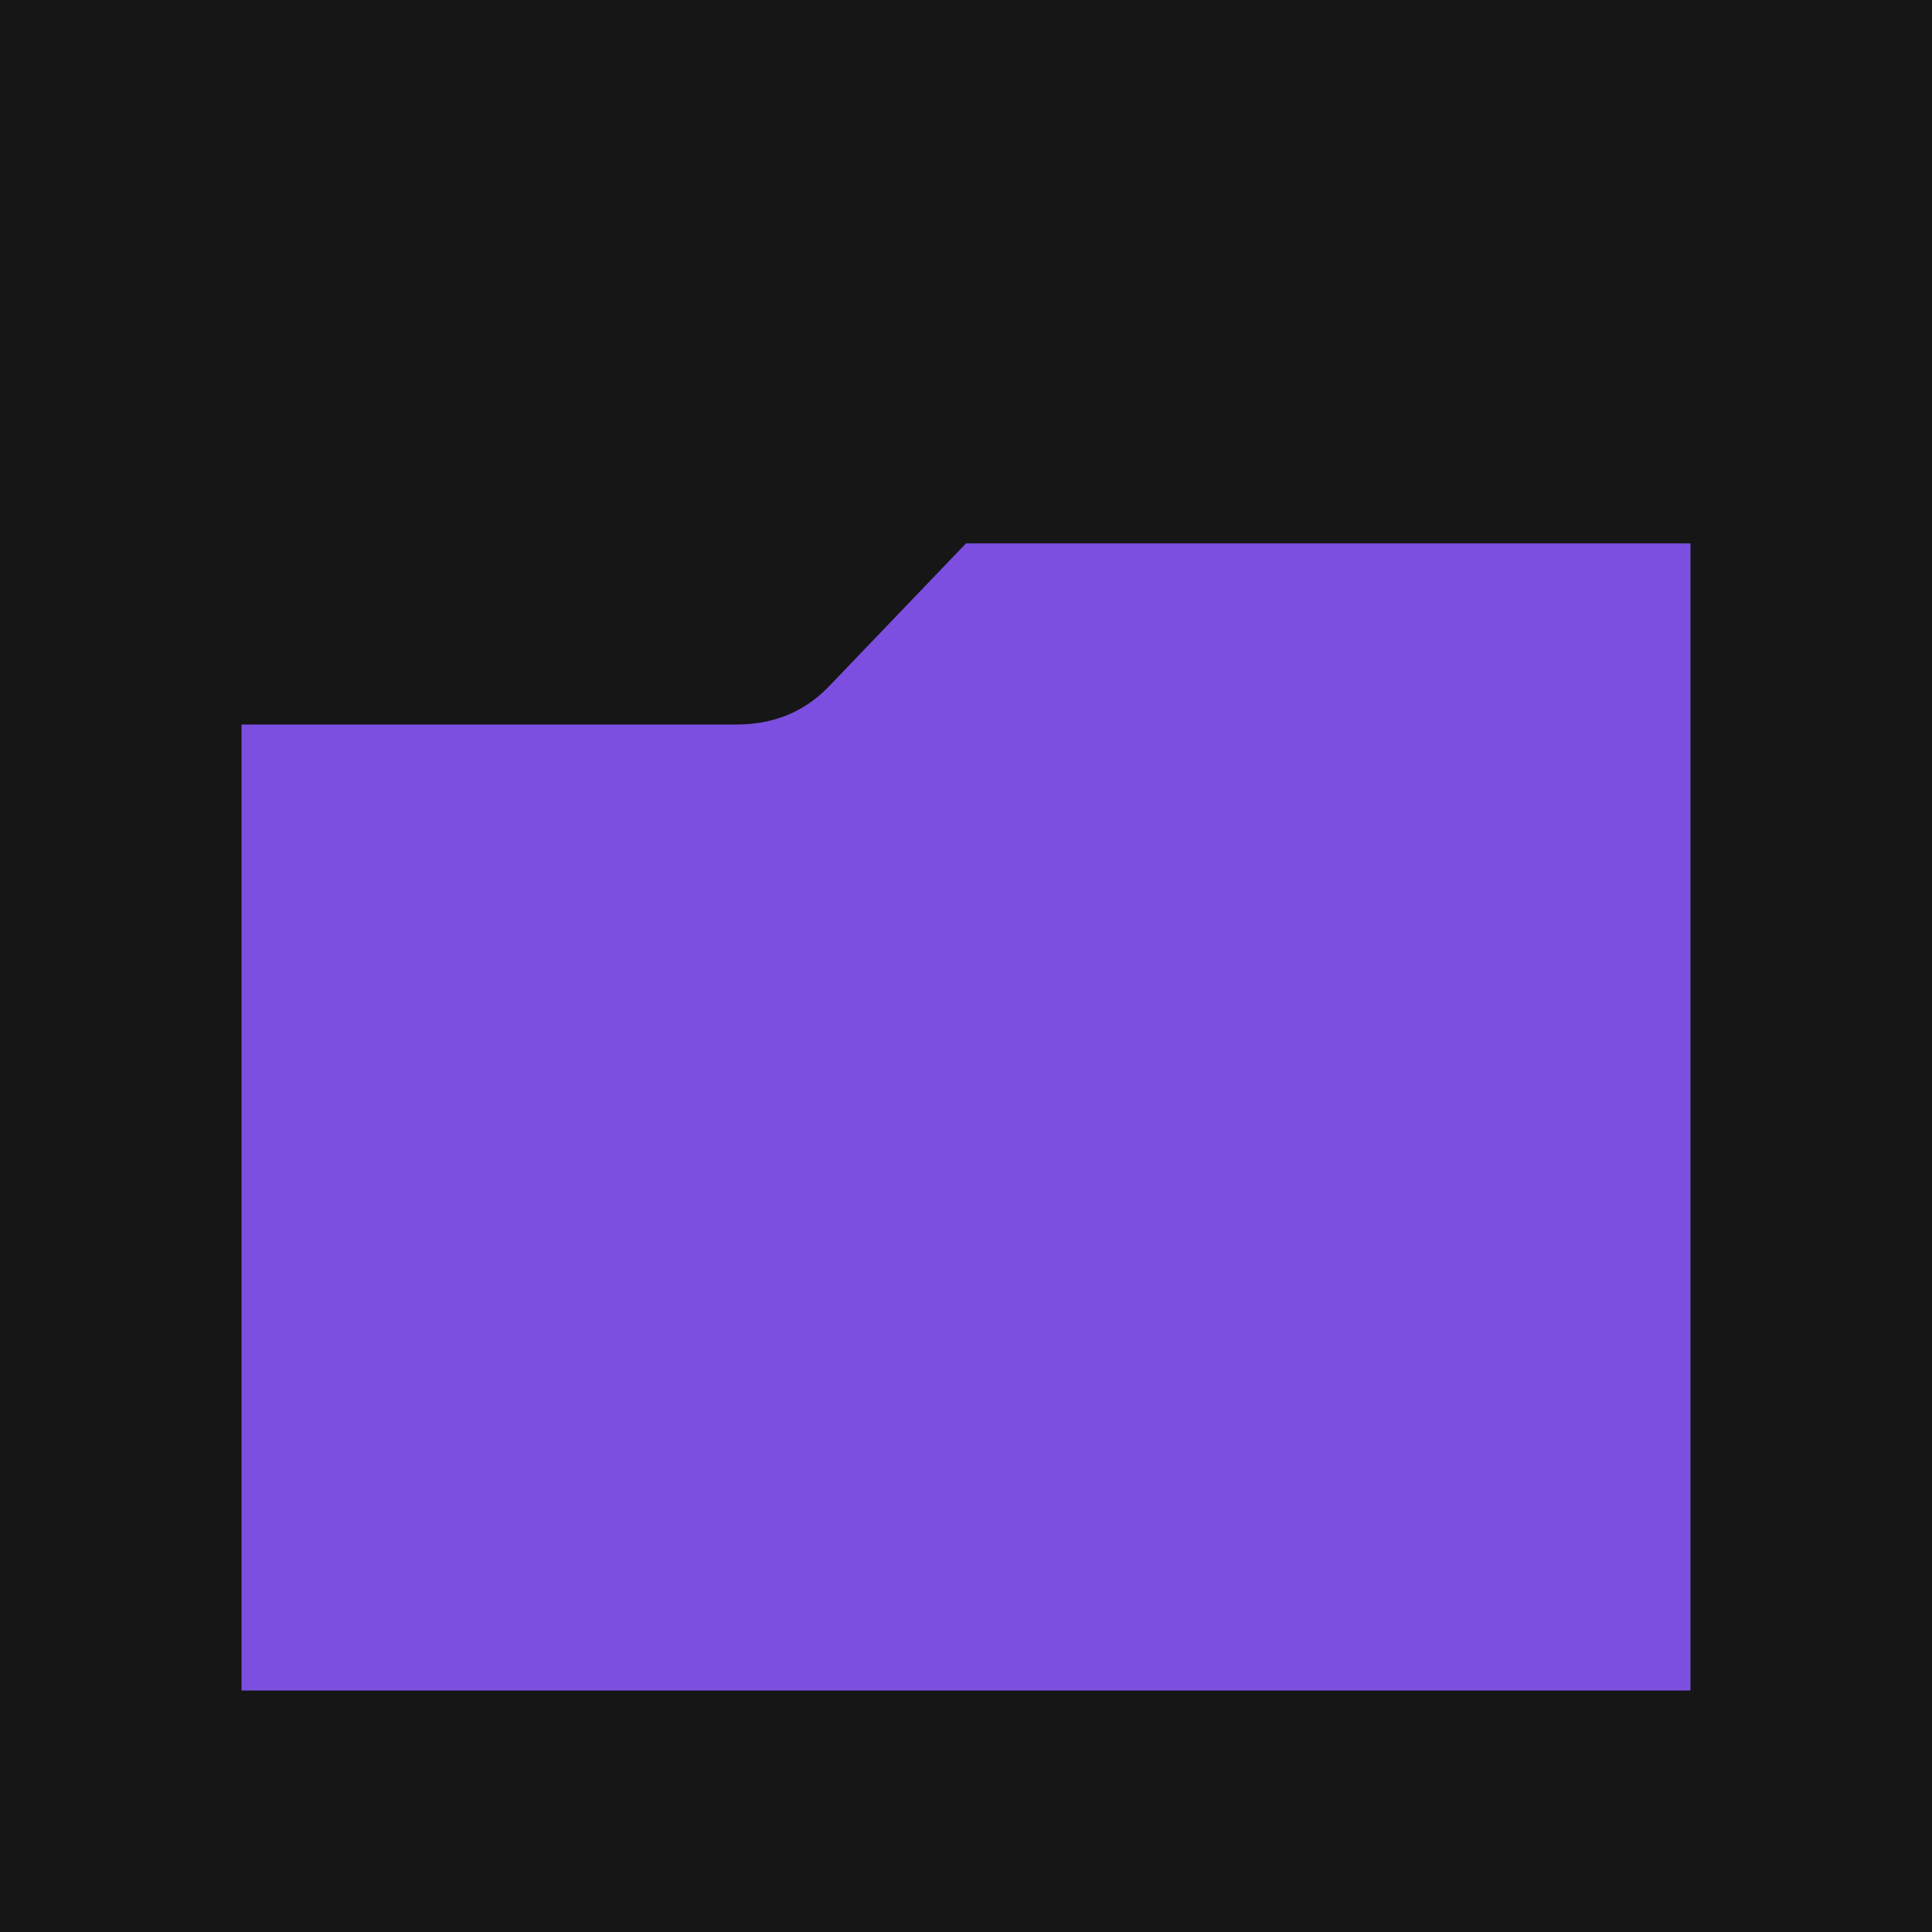
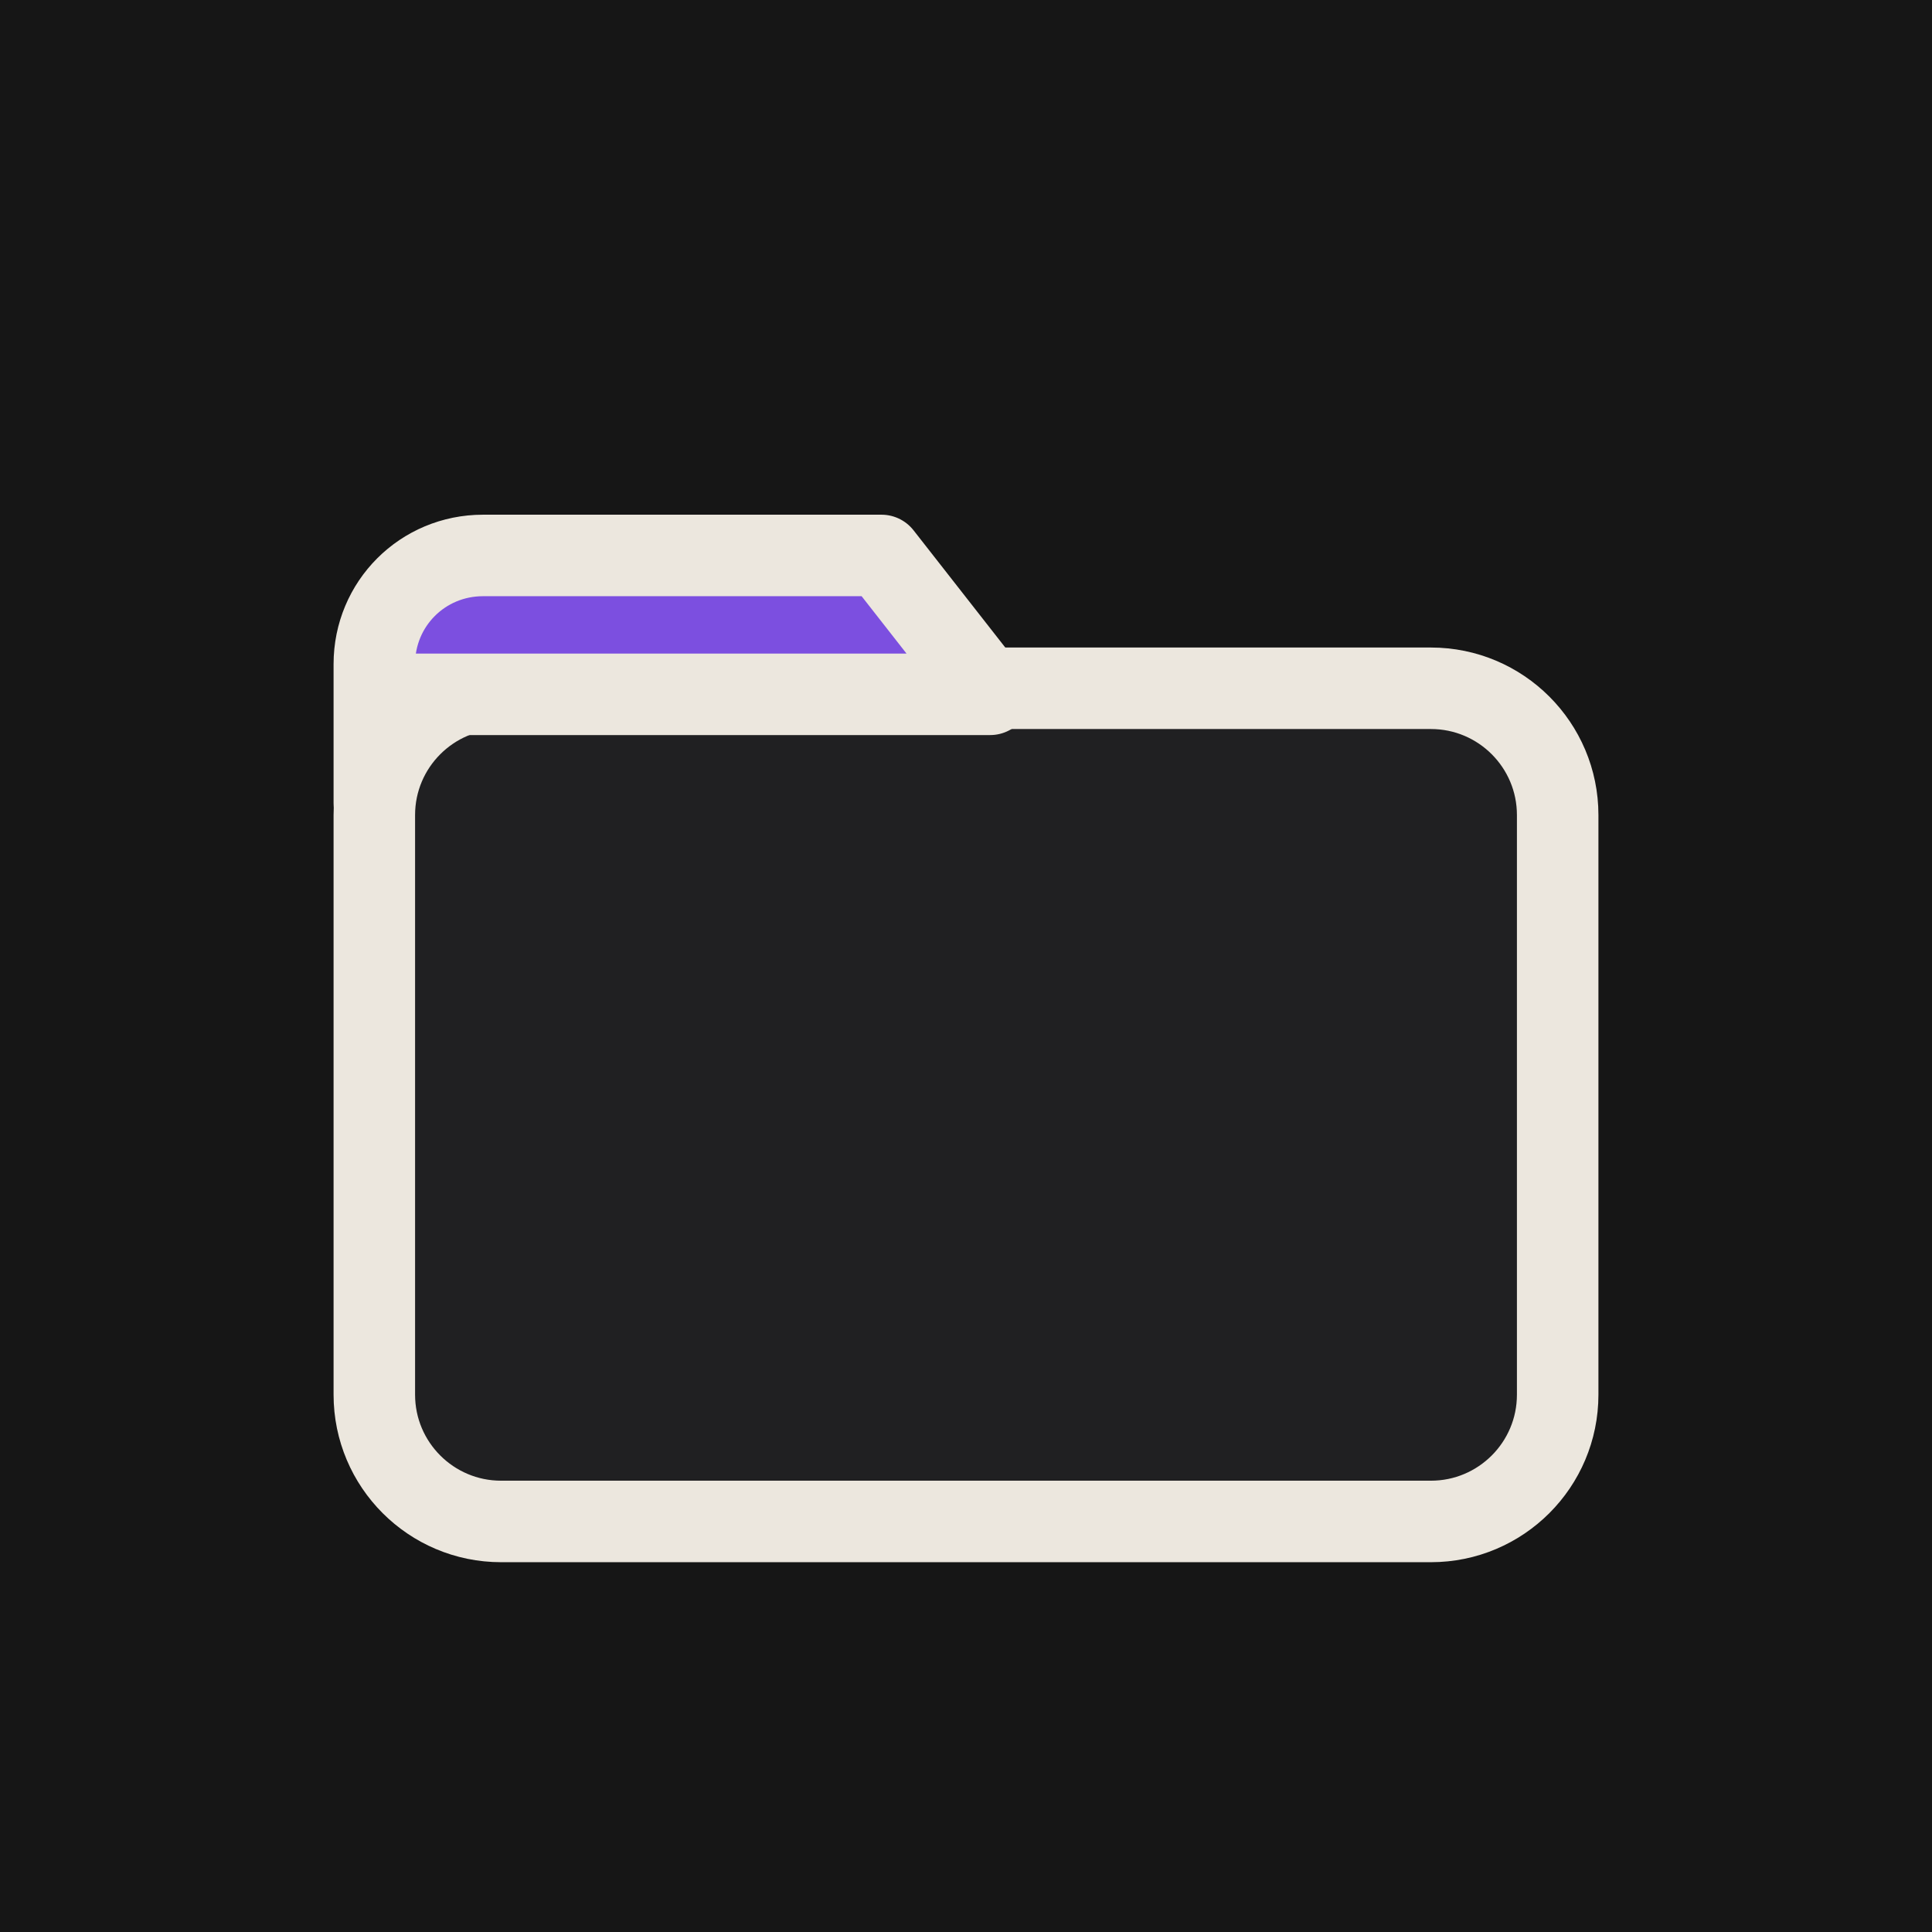
<svg xmlns="http://www.w3.org/2000/svg" viewBox="0 0 32 32" role="img">
  <rect width="32" height="32" fill="#161616" />
-   <path fill="#7C4FE0" d="M4 12h8.2c.6 0 1.1-.2 1.5-.6L16 9h12v19H4V12z" />
+   <rect x="6.2" y="11.4" width="19.6" height="13.8" rx="2.1" fill="#202022" stroke="#ECE7DE" stroke-width="1.35" />
+   <path fill="#7C4FE0" stroke="#ECE7DE" stroke-width="1.35" stroke-linejoin="round" d="M6.2 13.3V11c0-1 .8-1.8 1.8-1.8h6.6l1.8 2.3H6.2z" />
</svg>
